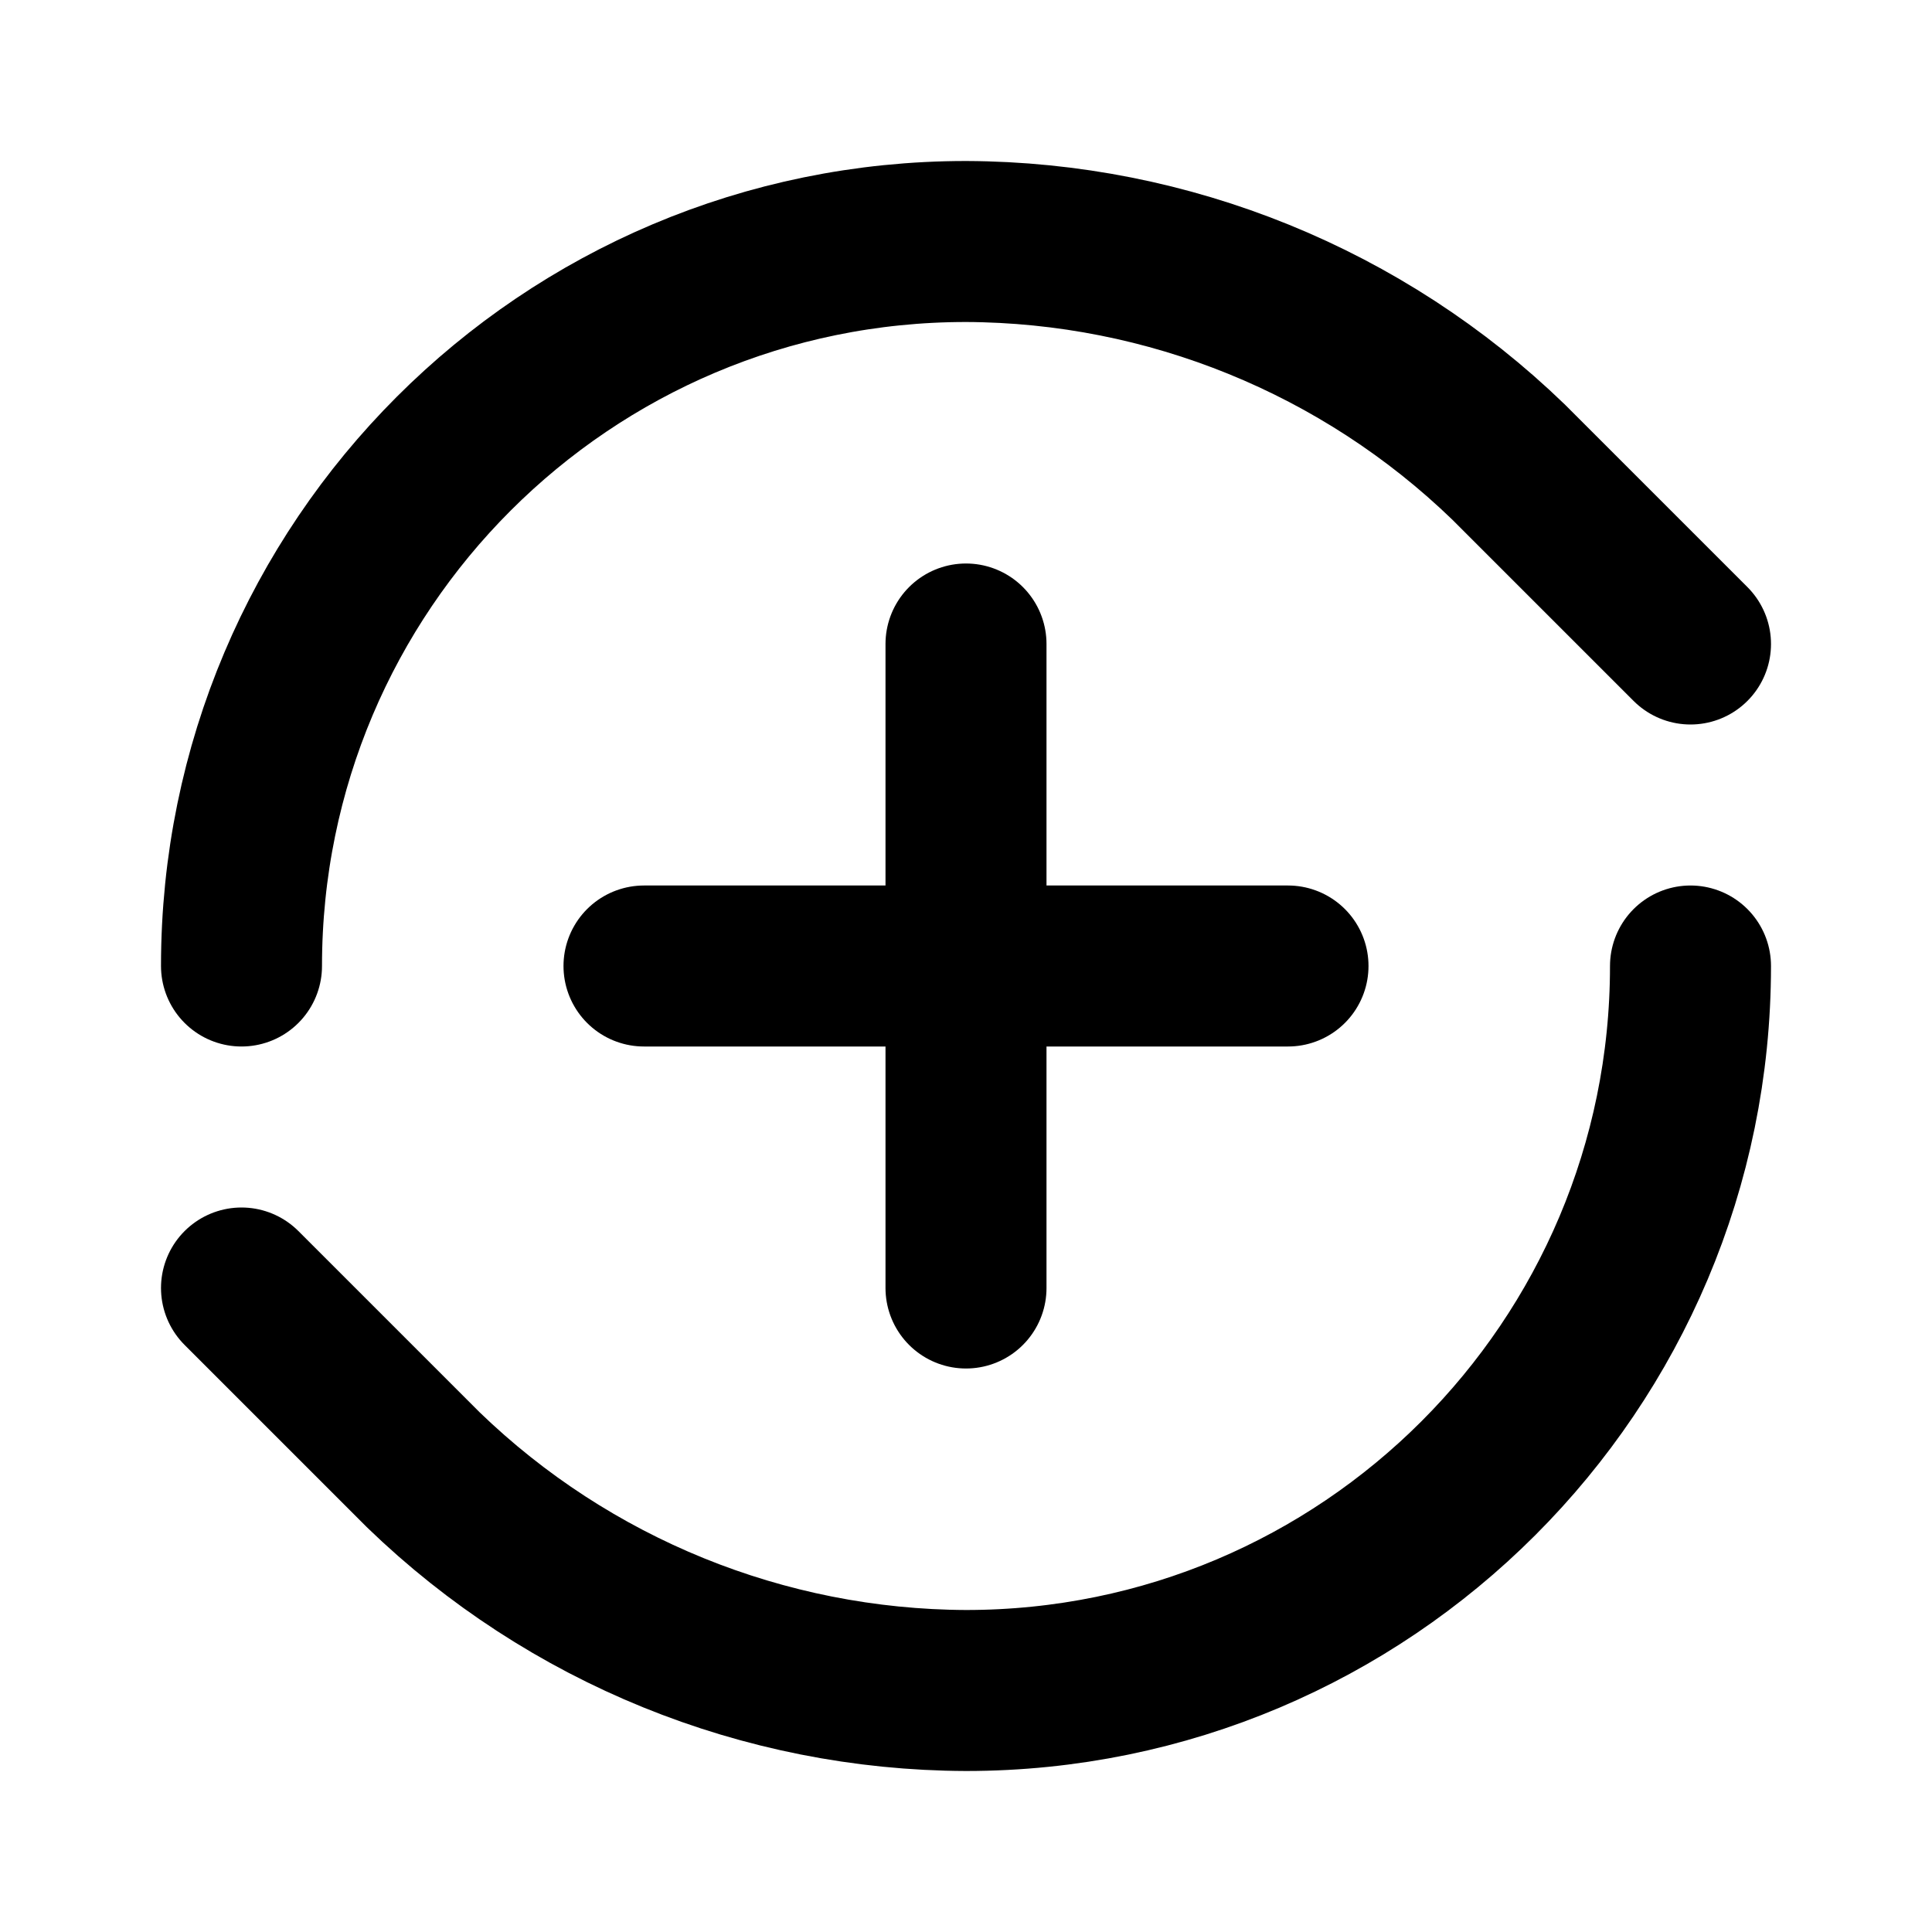
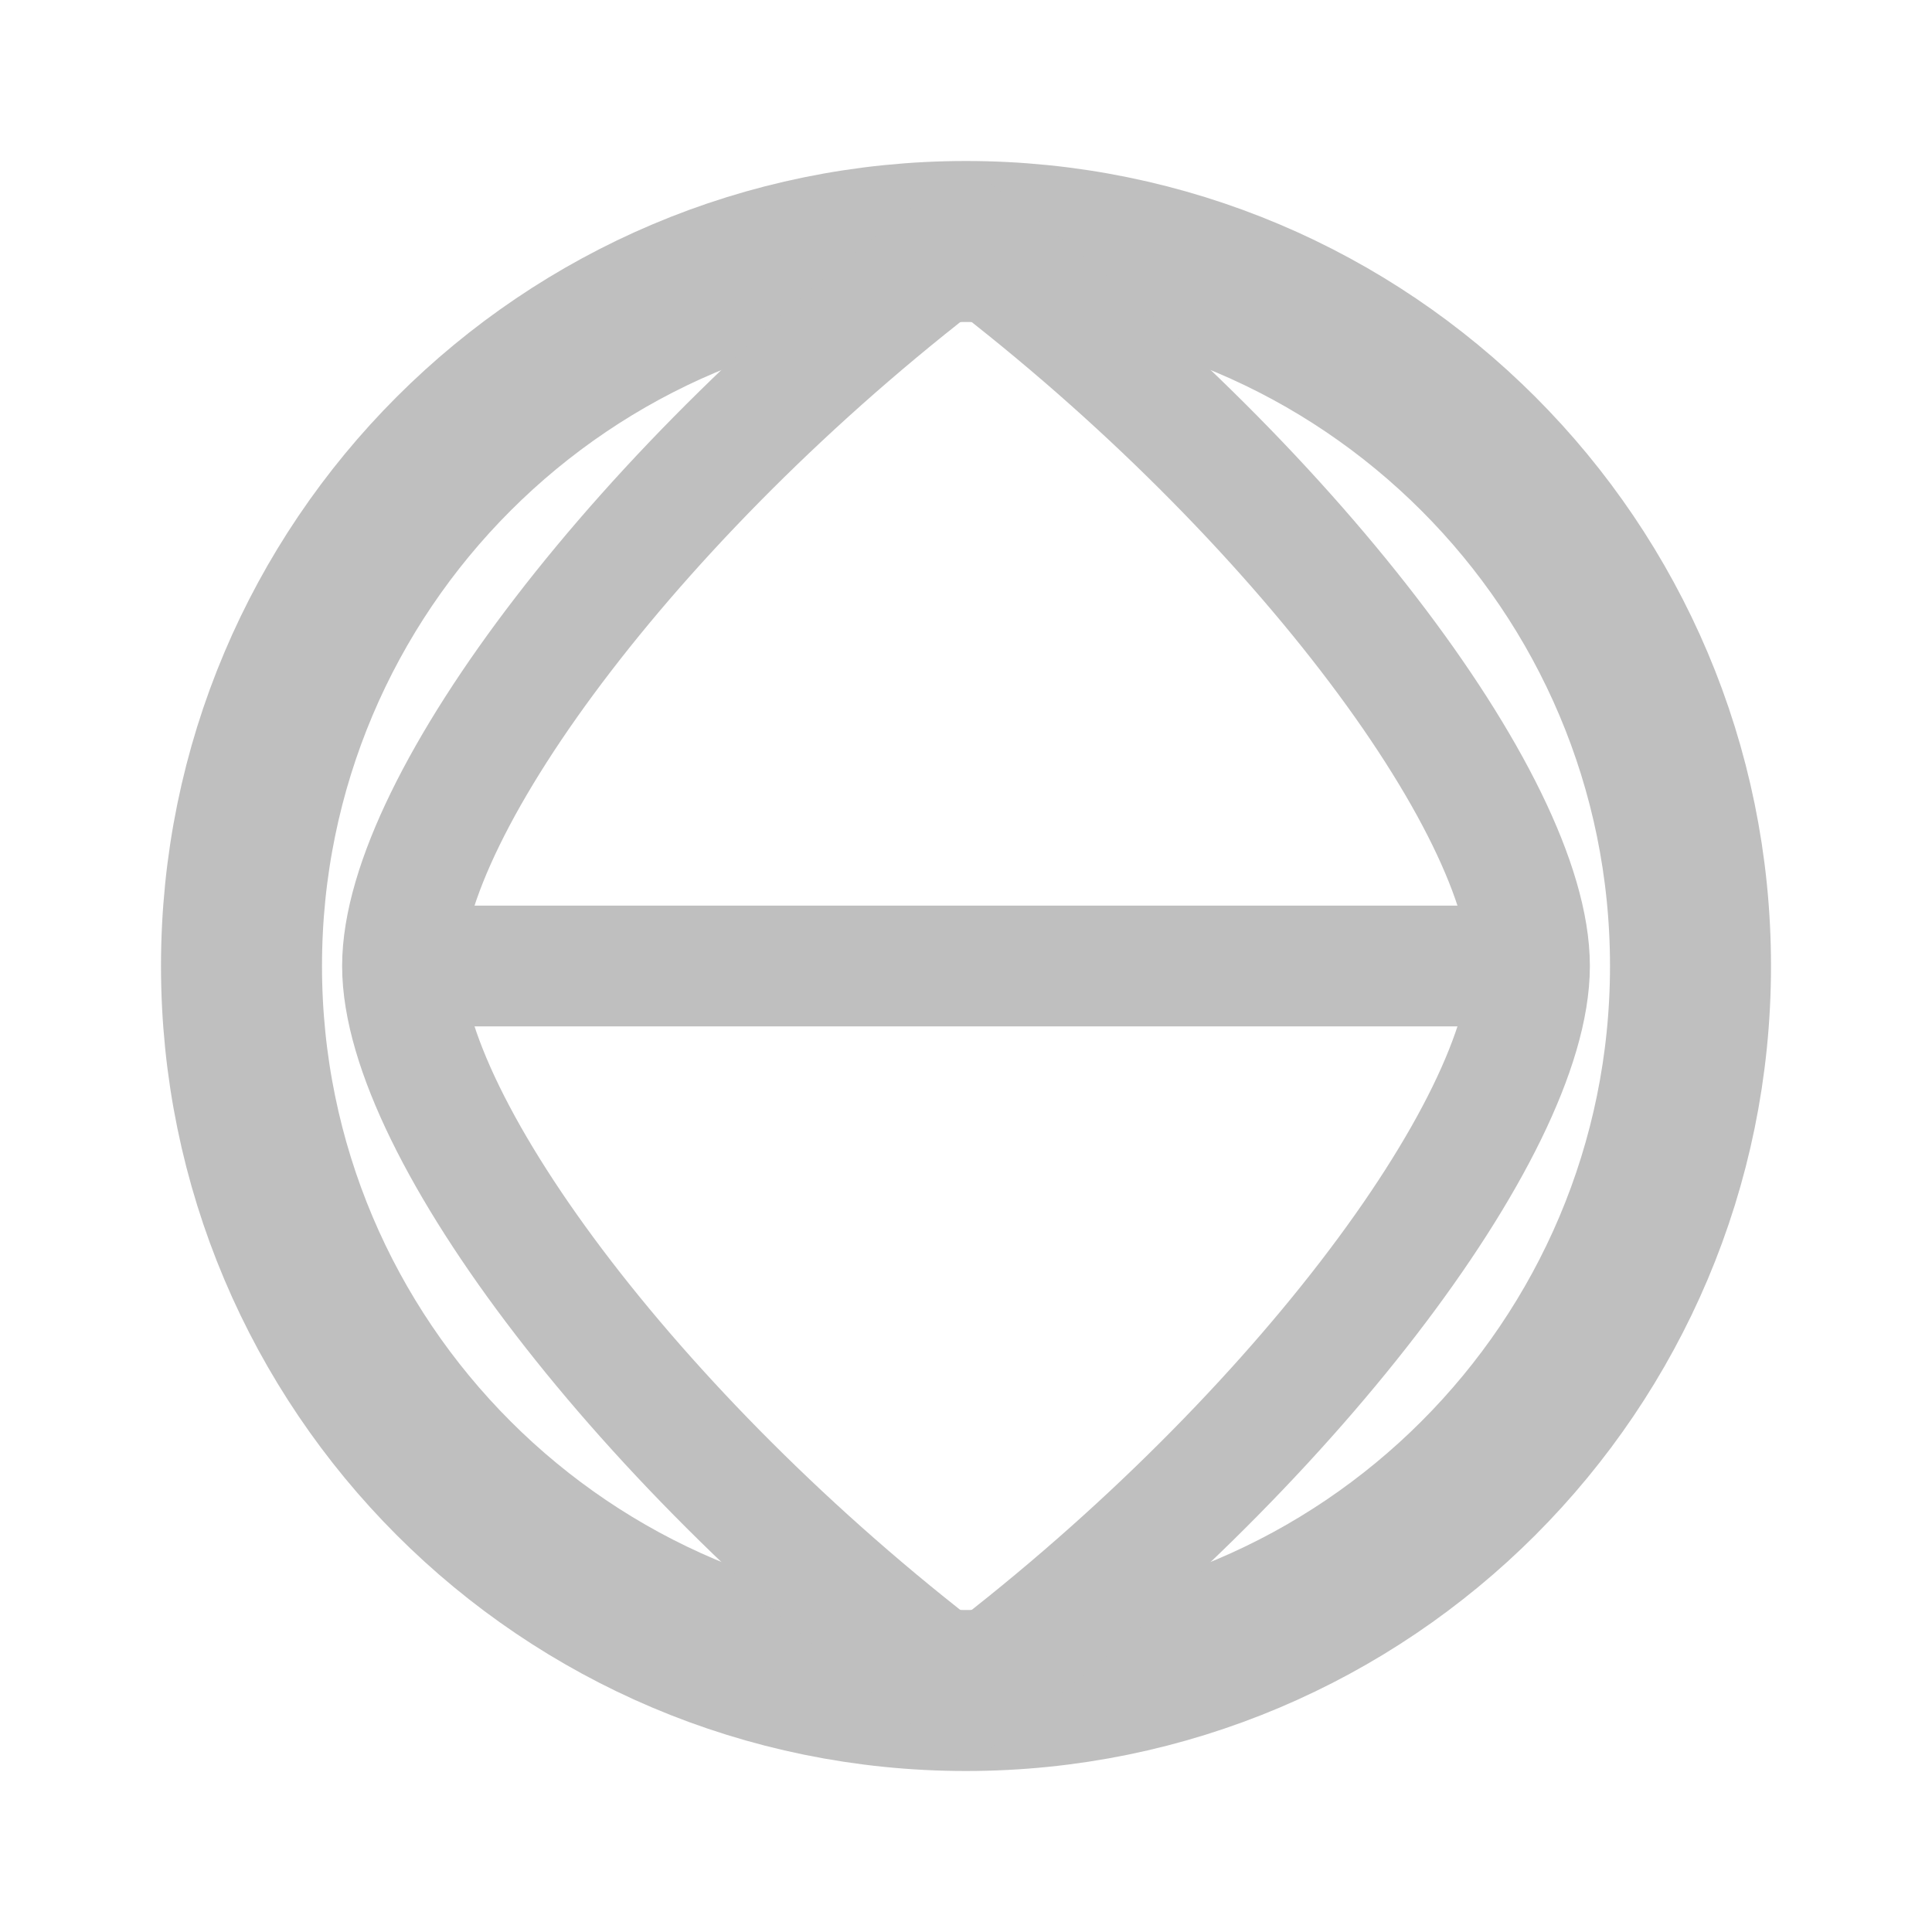
- <svg xmlns="http://www.w3.org/2000/svg" viewBox="0 0 24 24" fill="none" stroke="currentColor" stroke-width="2" stroke-linecap="round" stroke-linejoin="round">
-   <path d="M3 12a9 9 0 0 1 9-9 9.75 9.75 0 0 1 6.74 2.74L21 8" />
-   <path d="M21 12a9 9 0 0 1-9 9 9.75 9.75 0 0 1-6.74-2.74L3 16" />
-   <path d="M8 12h8" />
-   <path d="M12 8v8" />
+ <svg xmlns="http://www.w3.org/2000/svg" width="24" height="24" viewBox="0 0 24 24" fill="none">
+   <circle cx="12" cy="12" r="9" stroke="#bfbfbf" stroke-width="2" />
+   <path d="M12 3C8 6 5 10 5 12s3 6 7 9c4-3 7-7 7-9s-3-6-7-9z" stroke="#bfbfbf" stroke-width="1.5" fill="none" />
+   <path d="M5 12h14" stroke="#bfbfbf" stroke-width="1.5" />
</svg>
